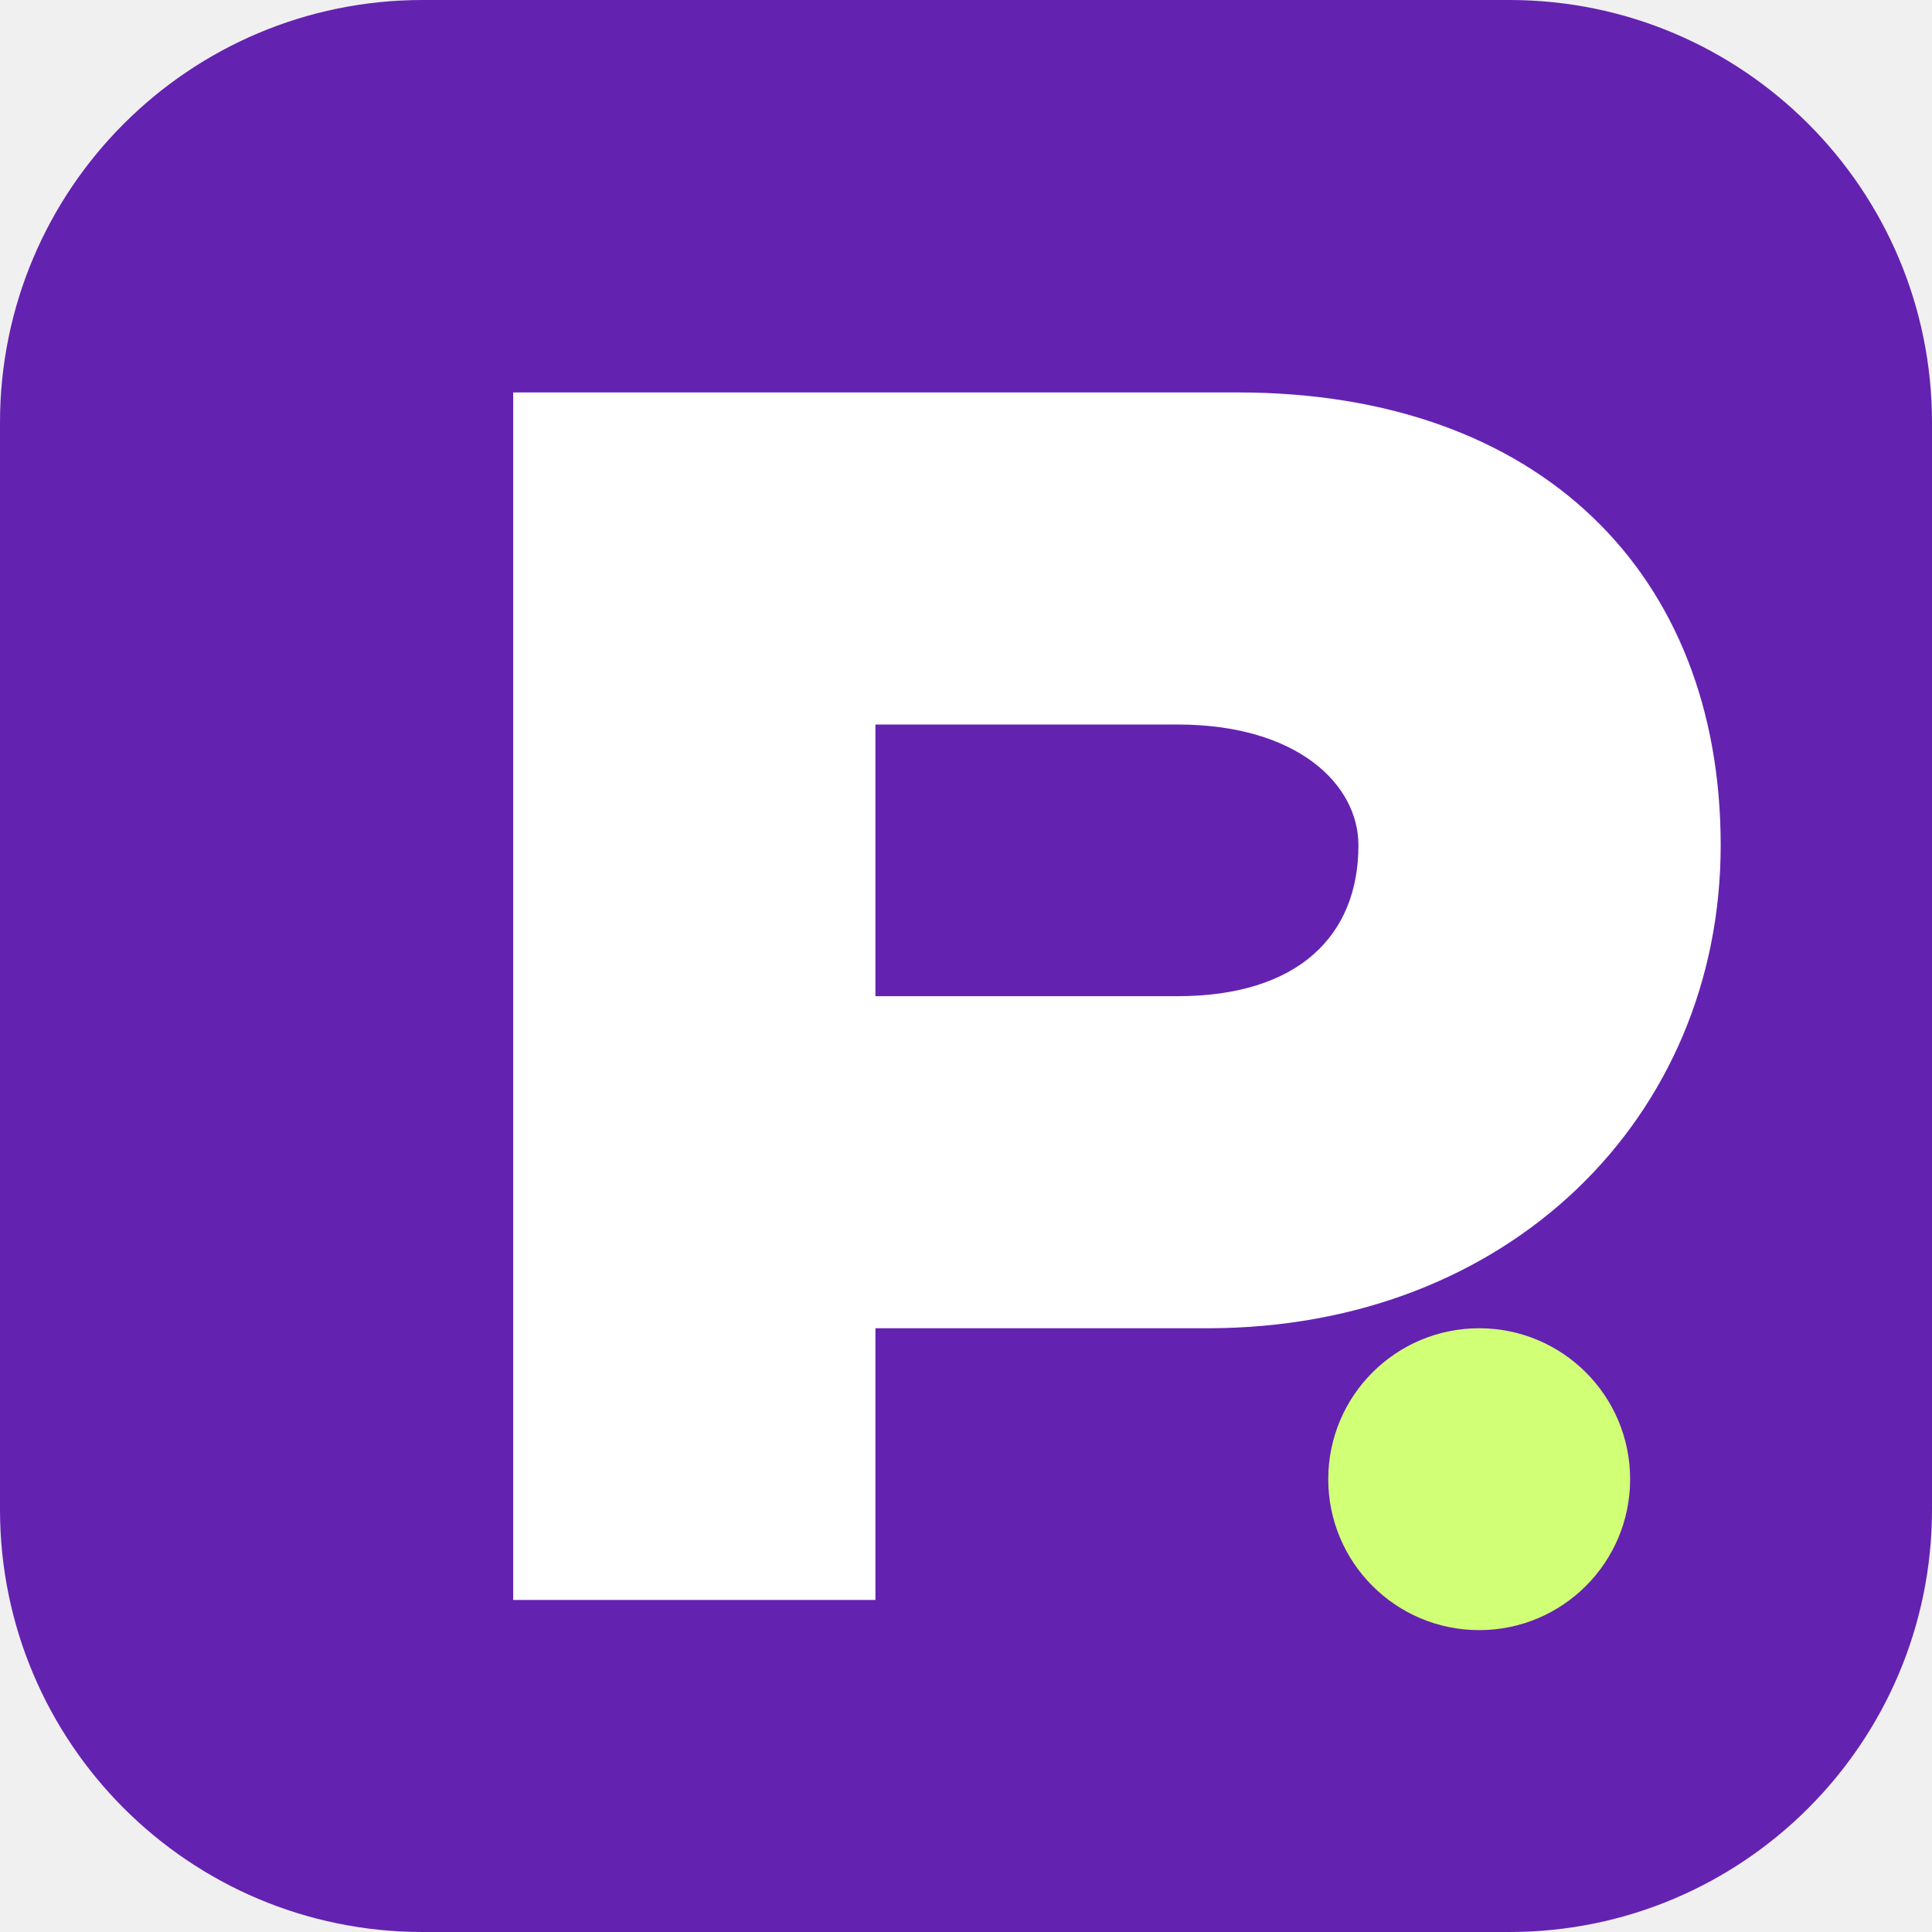
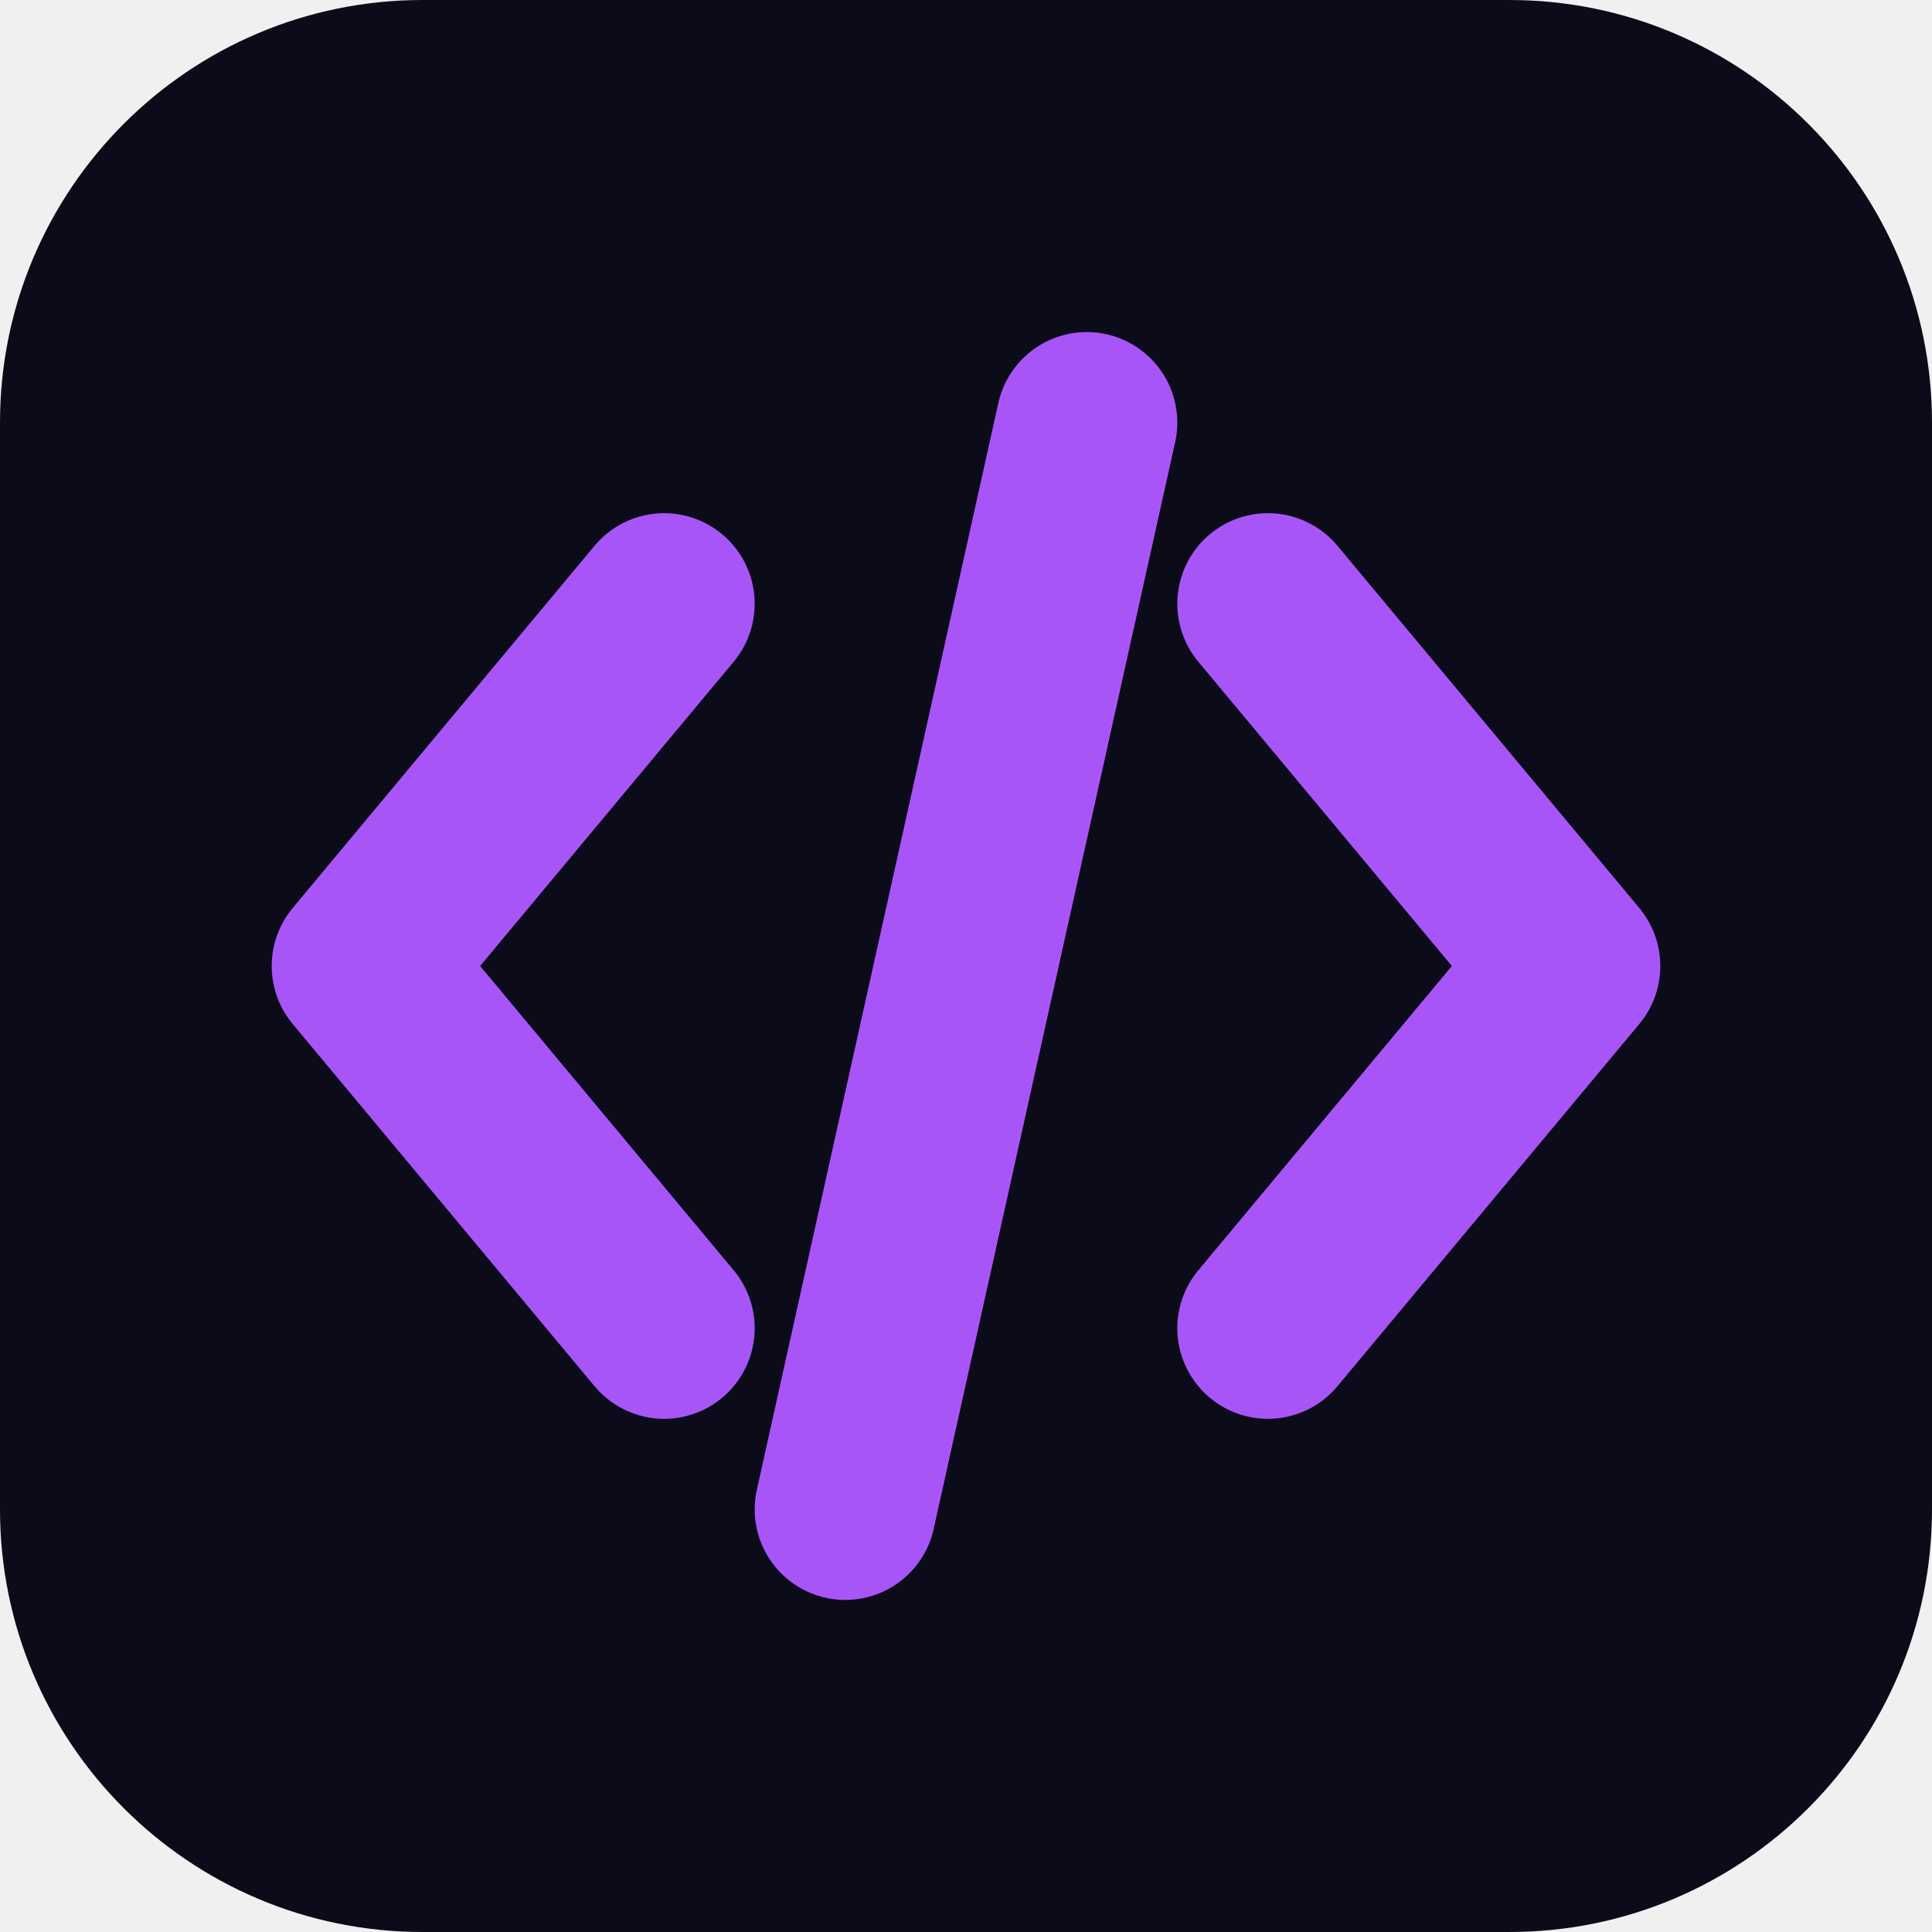
- <svg xmlns="http://www.w3.org/2000/svg" width="64" height="64" viewBox="0 0 64 64">
-   <rect width="64" height="64" rx="14" fill="#6422B1" />
-   <path d="M17 13h24c10 0 16 6 16 15S50 44 40 44H29v9H17V13Zm12 11v9h10c4 0 6-2 6-5 0-2-2-4-6-4H29Z" fill="white" />
-   <circle cx="49" cy="49" r="5" fill="#D1FF76" />
+ <svg xmlns="http://www.w3.org/2000/svg" viewBox="0 0 64 64">
+   <rect width="64" height="64" rx="14" fill="#0B0B1A" />
+   <path d="m22 20-10 12 10 12M42 20l10 12-10 12M36 14l-8 36" fill="none" stroke="#A855F7" stroke-width="6" stroke-linecap="round" stroke-linejoin="round" />
</svg>
